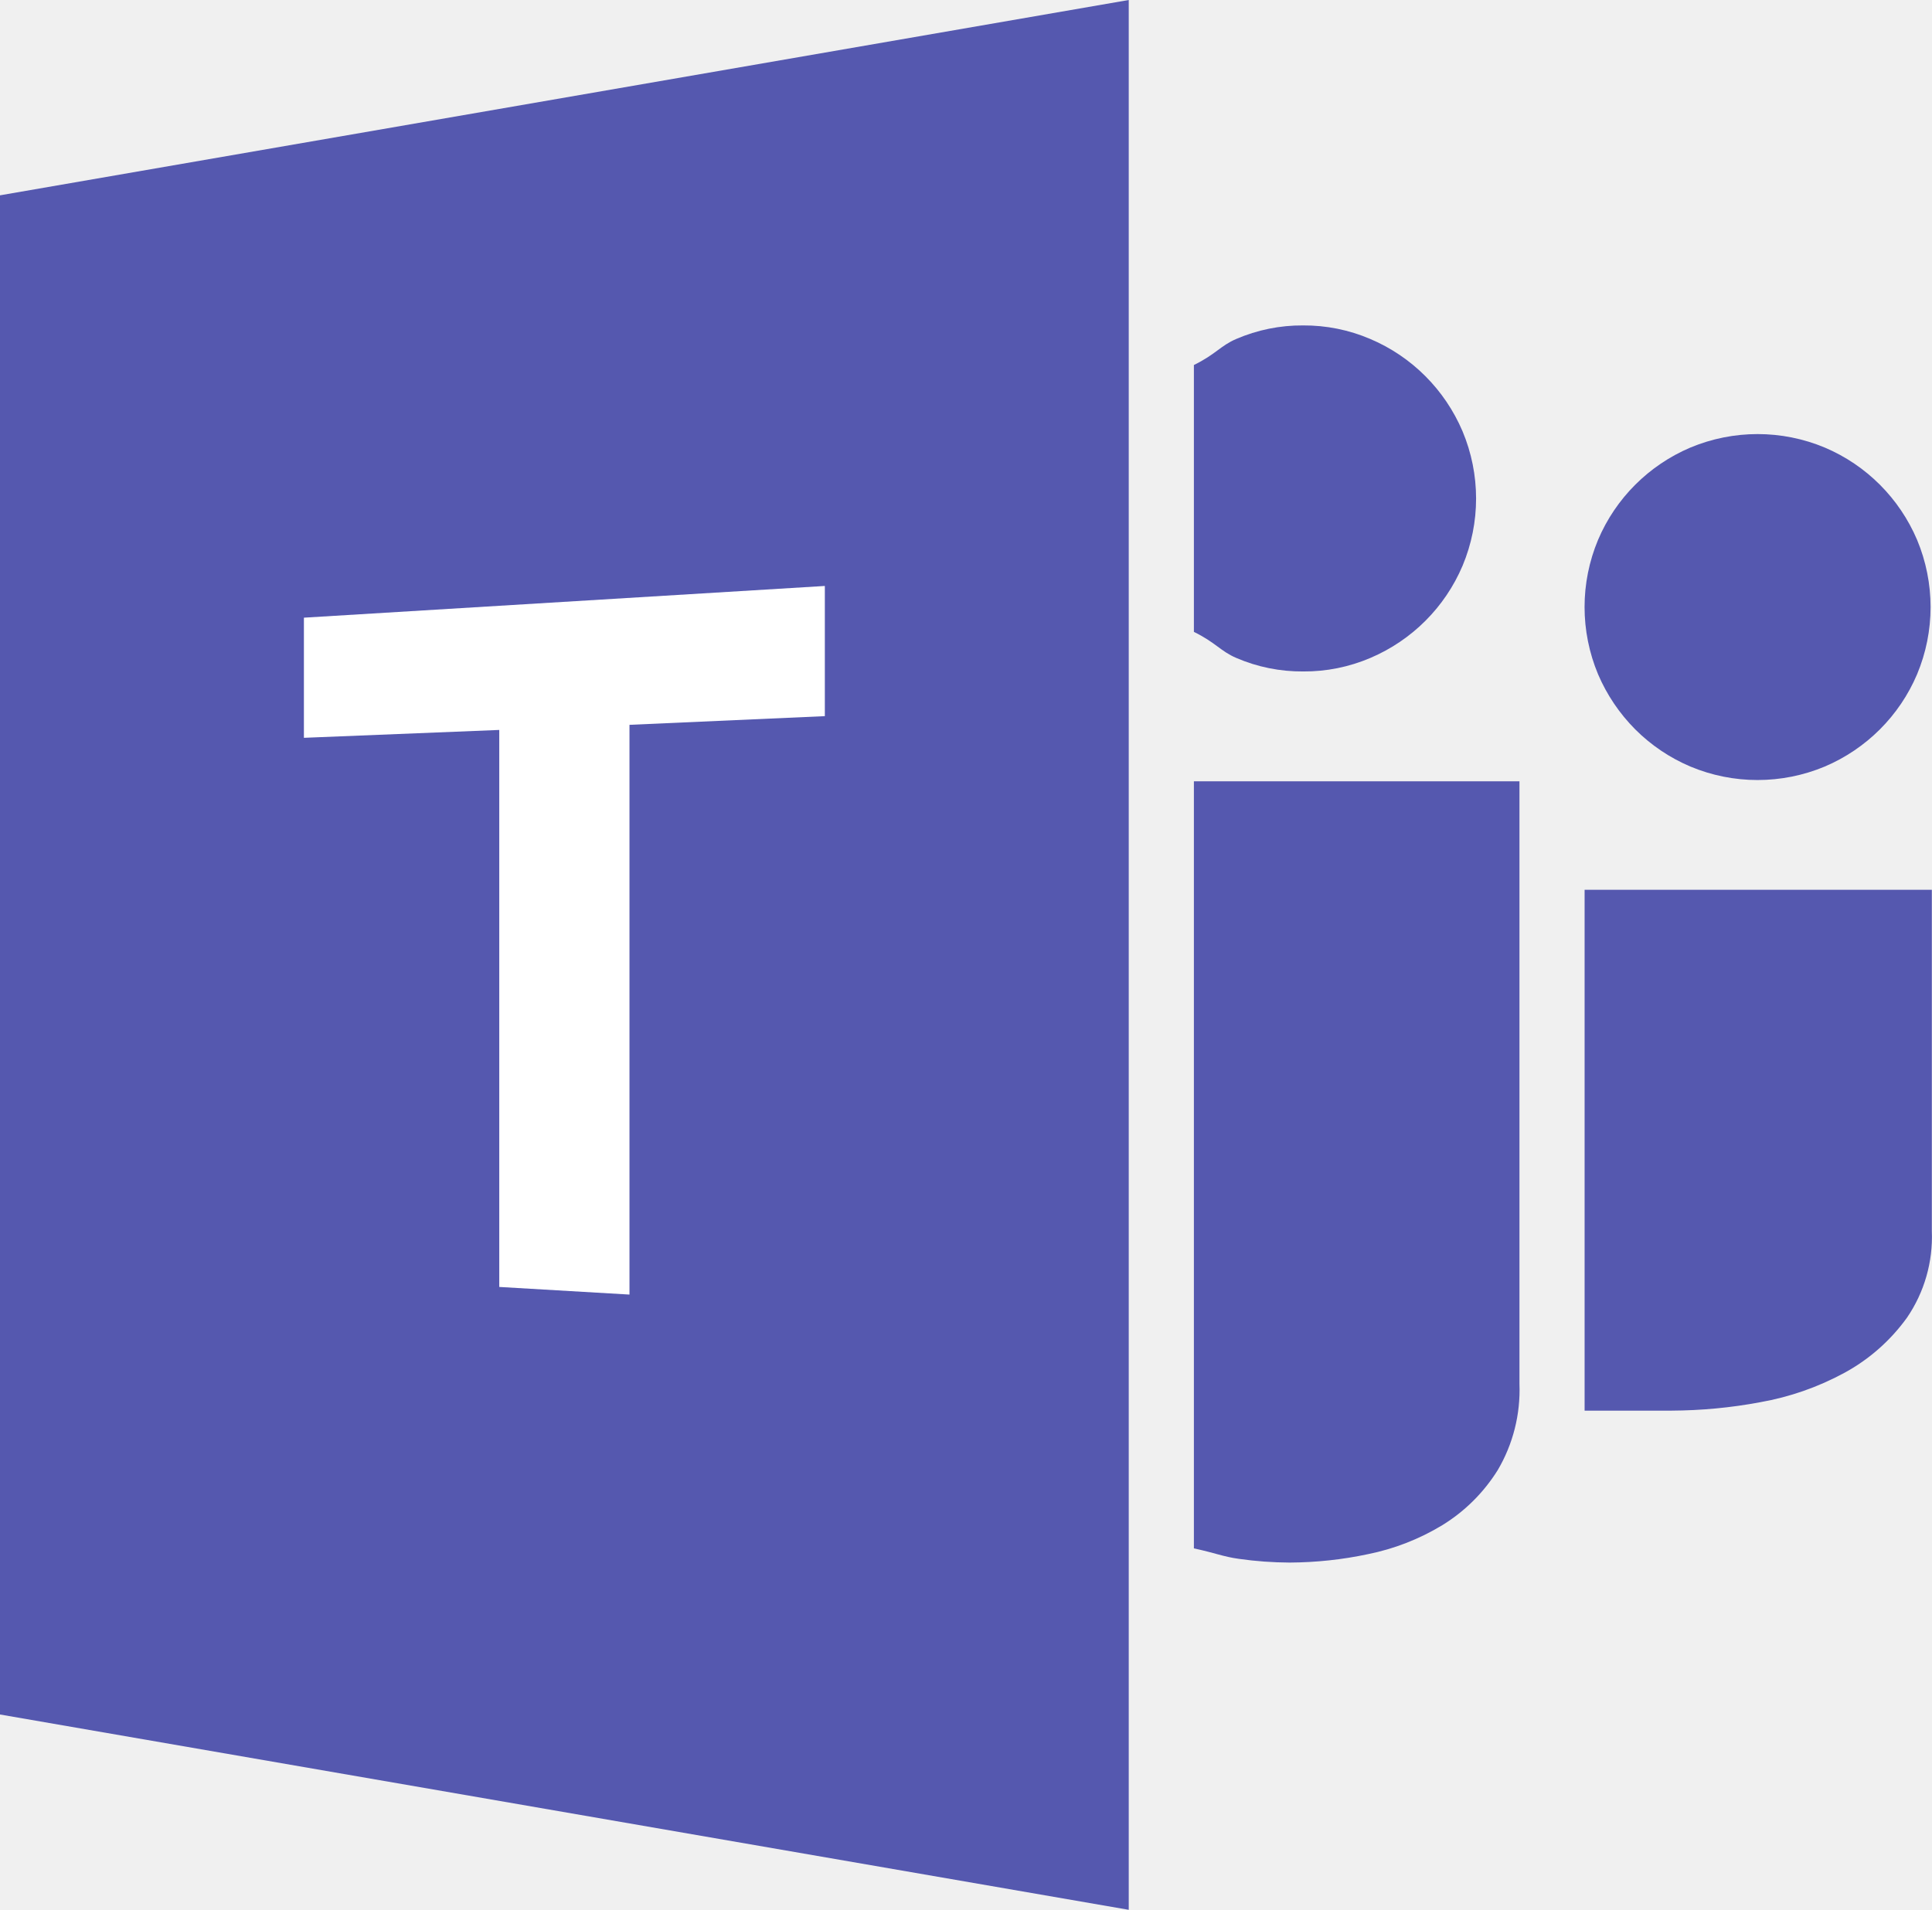
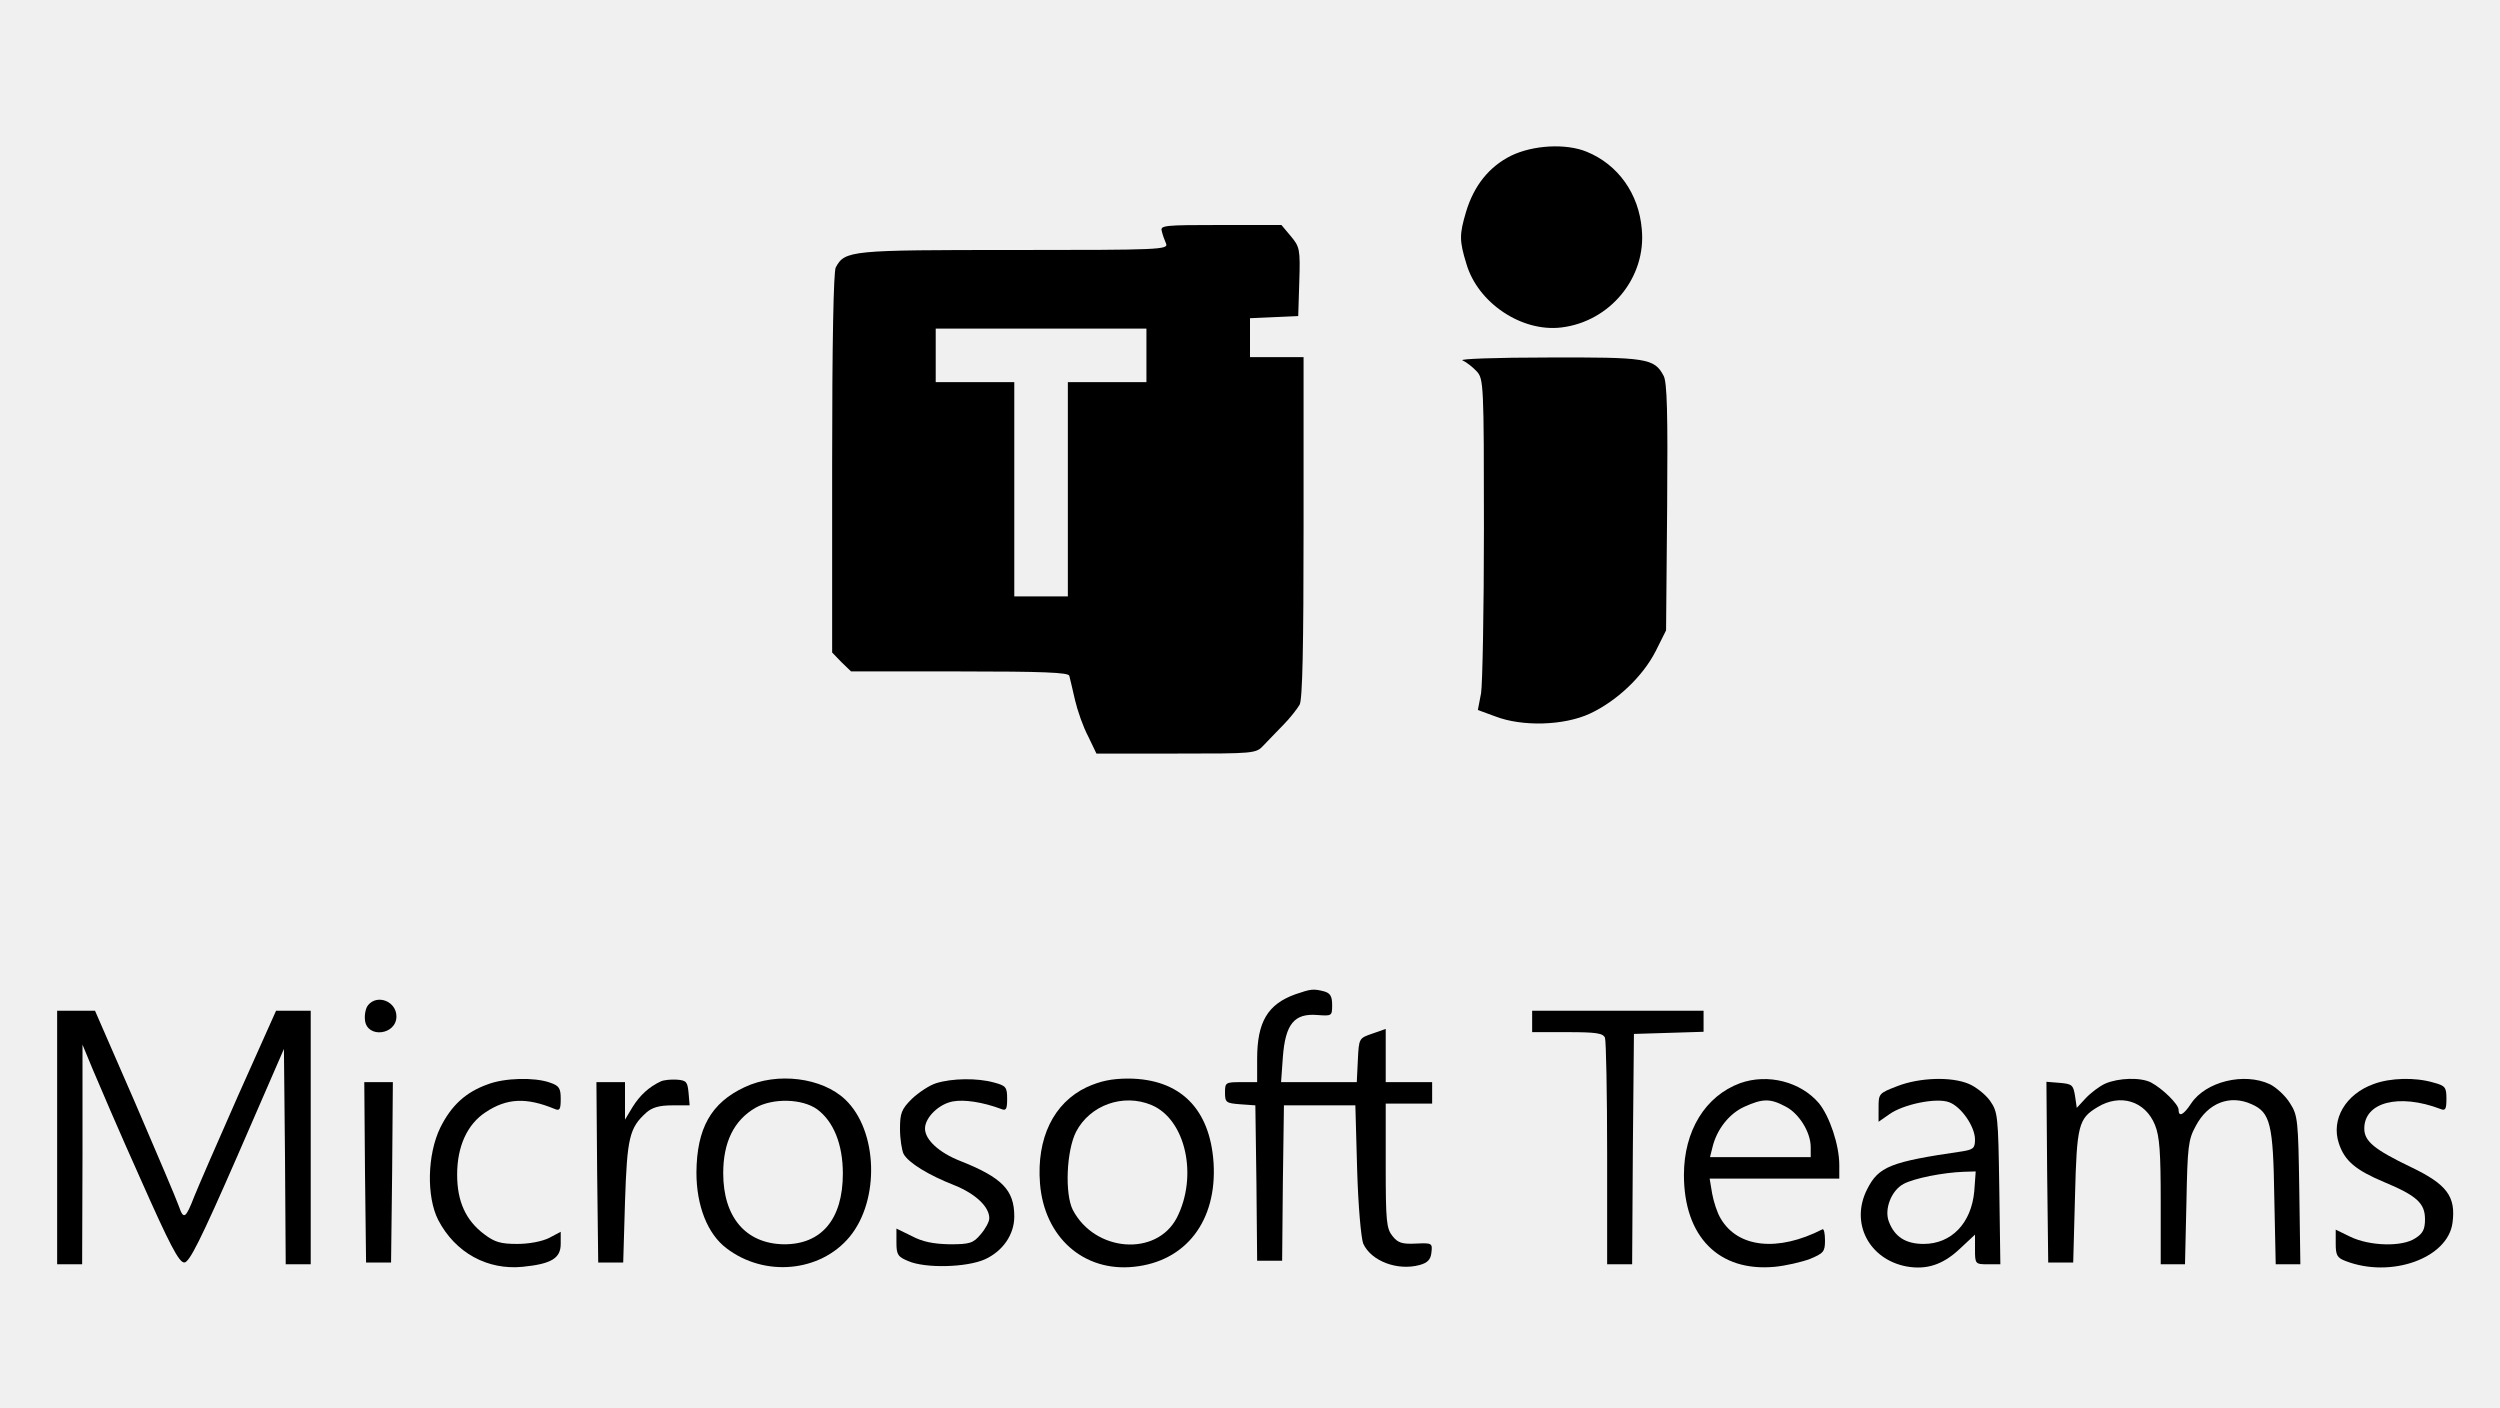
- <svg xmlns="http://www.w3.org/2000/svg" version="1.1" id="Layer_1" x="0px" y="0px" viewBox="0 0 2381.4 2354.5" style="enable-background:new 0 0 2381.4 2354.5;" xml:space="preserve">
-   <style type="text/css">
- 	.st0{fill:#5558AF;}
- 	.st1{fill:#FFFFFF;}
- </style>
-   <g>
-     <path class="st0" d="M2015.6,899.2c19.5,19.5,42.5,35,67.9,45.8c53,22.2,112.7,22.2,165.8,0c51.2-21.8,92-62.5,113.7-113.7   c22.2-53,22.2-112.7,0-165.8c-21.8-51.2-62.5-92-113.7-113.7c-53-22.2-112.7-22.2-165.8,0c-51.2,21.8-92,62.5-113.7,113.7   c-22.2,53-22.2,112.7,0,165.8C1980.6,856.6,1996.2,879.7,2015.6,899.2L2015.6,899.2z M1953.2,1097v642.1h107   c36.8-0.2,73.4-3.6,109.5-10.4c36.3-6.4,71.3-18.6,103.7-36.2c30.6-16.6,57-40,77.3-68.2c21.3-31.3,32-68.6,30.5-106.5V1097H1953.2   z M1606.4,827.8c28.4,0.2,56.6-5.5,82.8-16.7c51.2-21.8,91.9-62.5,113.6-113.7c22.2-53,22.2-112.7-0.1-165.8   c-21.8-51.2-62.5-92-113.7-113.7c-26.2-11.2-54.4-16.9-82.9-16.7c-28.3-0.2-56.3,5.5-82.3,16.7c-19.4,8.3-25.5,19.1-52.2,32.1v329   c26.8,13.1,32.8,23.8,52.2,32.1C1549.9,822.4,1578,828,1606.4,827.8L1606.4,827.8z M1471.6,1908.9c26.8,5.8,36.4,10.3,55.4,12.9   c20.8,3,41.8,4.5,62.8,4.6c32.4-0.2,64.8-3.6,96.5-10.4c32.3-6.5,63.3-18.6,91.5-35.7c27.7-17,51-40.2,68.2-67.7   c19-32.1,28.3-69.1,26.9-106.4v-743h-401.3V1908.9z M0,2113.7l1391.3,240.8V0L0,240.8V2113.7z" />
+ <svg xmlns="http://www.w3.org/2000/svg" version="1.0" width="700pt" height="394pt" viewBox="0 0 700 394" preserveAspectRatio="xMidYMid meet">
+   <g transform="translate(0,394) scale(0.1,-0.1)" fill="#000000" stroke="none">
+     <path d="M4231 3504 c-62 -31 -104 -84 -126 -157 -19 -64 -19 -81 1 -146 32 -109 154 -191 265 -178 137 16 239 140 226 275 -8 99 -66 181 -154 217 -58 24 -150 19 -212 -11z" />
+     <path d="M3253 3293 c2 -10 8 -26 12 -35 7 -17 -17 -18 -424 -18 -461 0 -475 -1 -501 -49 -6 -13 -10 -205 -10 -549 l0 -529 26 -27 27 -26 304 0 c234 0 304 -3 307 -12 2 -7 9 -38 16 -68 7 -30 23 -76 37 -102 l23 -48 224 0 c218 0 223 0 244 23 12 12 36 38 55 57 19 19 39 45 46 57 8 15 11 162 11 497 l0 476 -75 0 -75 0 0 55 0 54 68 3 67 3 3 96 c3 92 1 98 -24 128 l-26 31 -170 0 c-157 0 -170 -1 -165 -17z m-43 -348 l0 -75 -110 0 -110 0 0 -300 0 -300 -75 0 -75 0 0 300 0 300 -110 0 -110 0 0 75 0 75 295 0 295 0 0 -75z" />
+     <path d="M4095 2931 c11 -5 29 -19 40 -31 19 -21 20 -36 20 -439 0 -229 -4 -437 -8 -462 l-9 -47 49 -18 c75 -29 192 -26 265 8 75 35 148 104 184 175 l29 58 3 345 c2 263 0 350 -10 368 -26 49 -48 52 -325 51 -144 0 -249 -4 -238 -8z" />
+     <path d="M3627 1156 c-78 -28 -107 -78 -107 -181 l0 -65 -45 0 c-43 0 -45 -1 -45 -29 0 -28 3 -30 43 -33 l42 -3 3 -217 2 -218 35 0 35 0 2 218 3 217 100 0 100 0 5 -180 c3 -103 11 -191 17 -207 22 -49 96 -77 158 -60 22 6 31 15 33 35 3 26 2 27 -43 25 -39 -2 -51 2 -66 21 -17 21 -19 42 -19 197 l0 174 65 0 65 0 0 30 0 30 -65 0 -65 0 0 74 0 75 -37 -13 c-38 -13 -38 -13 -41 -74 l-3 -62 -106 0 -106 0 5 70 c7 93 32 123 96 118 41 -3 42 -3 42 28 0 24 -5 33 -22 38 -31 8 -37 7 -81 -8z" />
+     <path d="M1031 1126 c-7 -8 -11 -27 -9 -43 6 -51 88 -41 88 11 0 42 -53 63 -79 32z" />
+     <path d="M160 755 l0 -355 35 0 35 0 1 308 0 307 29 -70 c16 -38 75 -176 133 -305 82 -185 108 -235 123 -235 14 0 45 61 149 299 l130 299 3 -301 2 -302 35 0 35 0 0 355 0 355 -49 0 -48 0 -106 -237 c-58 -131 -113 -258 -123 -283 -24 -62 -30 -66 -43 -28 -6 18 -62 149 -123 291 l-112 257 -53 0 -53 0 0 -355z" />
+     <path d="M4290 1080 l0 -30 99 0 c81 0 100 -3 105 -16 3 -9 6 -155 6 -325 l0 -309 35 0 35 0 2 323 3 322 98 3 97 3 0 29 0 30 -240 0 -240 0 0 -30z" />
+     <path d="M1366 904 c-62 -22 -102 -59 -133 -121 -37 -76 -39 -194 -6 -259 48 -92 138 -141 237 -131 80 8 106 24 106 64 l0 34 -32 -17 c-20 -10 -56 -17 -90 -17 -46 0 -63 5 -92 27 -52 39 -76 92 -76 167 0 79 28 141 80 175 59 39 113 42 193 9 14 -6 17 -2 17 28 0 30 -4 37 -31 46 -43 15 -126 13 -173 -5z" />
+     <path d="M1850 912 c-32 -15 -58 -38 -79 -72 l-21 -35 0 53 0 52 -40 0 -40 0 2 -252 3 -253 35 0 35 0 5 170 c6 179 12 207 60 250 16 14 36 20 72 20 l49 0 -3 35 c-3 31 -6 35 -33 37 -16 1 -37 -1 -45 -5z" />
+     <path d="M2085 896 c-94 -44 -134 -115 -135 -239 0 -93 31 -172 84 -212 107 -82 263 -67 345 32 85 103 79 297 -12 384 -65 62 -191 78 -282 35z m203 -62 c46 -34 72 -98 72 -180 0 -128 -60 -199 -166 -198 -106 2 -169 76 -169 199 0 87 30 148 90 183 49 28 131 26 173 -4z" />
+     <path d="M2621 907 c-19 -6 -49 -26 -68 -44 -29 -29 -33 -40 -33 -84 0 -28 5 -59 10 -70 14 -25 69 -59 143 -88 59 -24 97 -60 97 -92 0 -10 -11 -30 -24 -45 -21 -25 -30 -28 -87 -28 -46 1 -76 7 -106 23 l-43 21 0 -39 c0 -34 4 -40 33 -52 48 -21 164 -18 215 5 50 23 82 69 82 120 0 74 -34 109 -153 156 -58 23 -97 59 -97 90 0 31 39 69 78 76 32 6 84 -2 135 -21 14 -6 17 -1 17 28 0 33 -3 37 -37 46 -47 13 -117 12 -162 -2z" />
+     <path d="M3043 896 c-93 -44 -141 -143 -131 -270 12 -150 122 -248 263 -233 146 15 233 129 223 291 -10 152 -94 235 -238 236 -48 0 -79 -7 -117 -24z m181 -50 c96 -40 131 -199 71 -316 -57 -109 -229 -96 -291 22 -23 45 -18 166 9 219 39 75 132 108 211 75z" />
+     <path d="M4872 907 c-97 -36 -157 -133 -157 -257 0 -173 98 -272 255 -257 30 3 74 13 98 22 38 16 42 20 42 52 0 19 -3 33 -7 31 -125 -64 -237 -52 -285 30 -10 16 -20 48 -24 70 l-7 42 182 0 181 0 0 38 c0 56 -27 136 -57 173 -51 60 -143 84 -221 56z m127 -65 c38 -19 71 -72 71 -114 l0 -28 -141 0 -141 0 7 28 c12 50 47 94 89 113 51 23 72 24 115 1z" />
+     <path d="M5313 899 c-52 -20 -53 -21 -53 -60 l0 -40 30 21 c39 28 131 47 167 34 34 -12 73 -68 73 -105 0 -24 -5 -28 -37 -33 -199 -29 -233 -42 -265 -106 -48 -94 5 -196 110 -216 55 -10 101 4 148 48 l44 41 0 -42 c0 -40 1 -41 36 -41 l35 0 -3 213 c-3 204 -4 213 -26 245 -13 18 -40 39 -59 47 -49 21 -138 18 -200 -6z m215 -294 c-8 -90 -64 -148 -142 -148 -50 0 -81 20 -97 62 -14 35 7 88 41 106 30 16 111 32 169 34 l33 1 -4 -55z" />
+     <path d="M5895 906 c-16 -7 -41 -26 -55 -41 l-25 -27 -5 34 c-5 30 -8 33 -43 36 l-37 3 2 -253 3 -253 35 0 35 0 5 185 c5 201 10 218 63 250 64 39 134 17 161 -50 13 -32 16 -77 16 -215 l0 -175 34 0 34 0 4 173 c3 156 5 176 26 214 34 65 96 89 157 61 52 -23 60 -56 63 -260 l4 -188 35 0 34 0 -3 208 c-3 195 -4 209 -26 243 -12 20 -38 44 -56 53 -72 34 -180 8 -221 -54 -21 -32 -35 -39 -35 -17 0 15 -45 59 -77 76 -29 15 -91 13 -128 -3z" />
+     <path d="M6647 905 c-79 -28 -121 -99 -98 -167 16 -48 46 -74 127 -108 91 -38 114 -59 114 -104 0 -28 -6 -40 -27 -53 -37 -25 -128 -22 -182 4 l-41 20 0 -39 c0 -33 4 -40 28 -49 127 -49 286 8 299 107 10 74 -16 108 -116 156 -102 49 -131 72 -131 108 0 74 97 99 213 55 14 -6 17 -1 17 28 0 33 -3 37 -37 46 -51 15 -120 13 -166 -4z" />
+     <path d="M1022 658 l3 -253 35 0 35 0 3 253 2 252 -40 0 -40 0 2 -252z" />
  </g>
-   <path class="st1" d="M1016.7,722.4l-642.1,39.1v148.1l240.8-9.7v686.7l160.5,9.4V893.6l240.8-10.7V722.4z" />
</svg>
